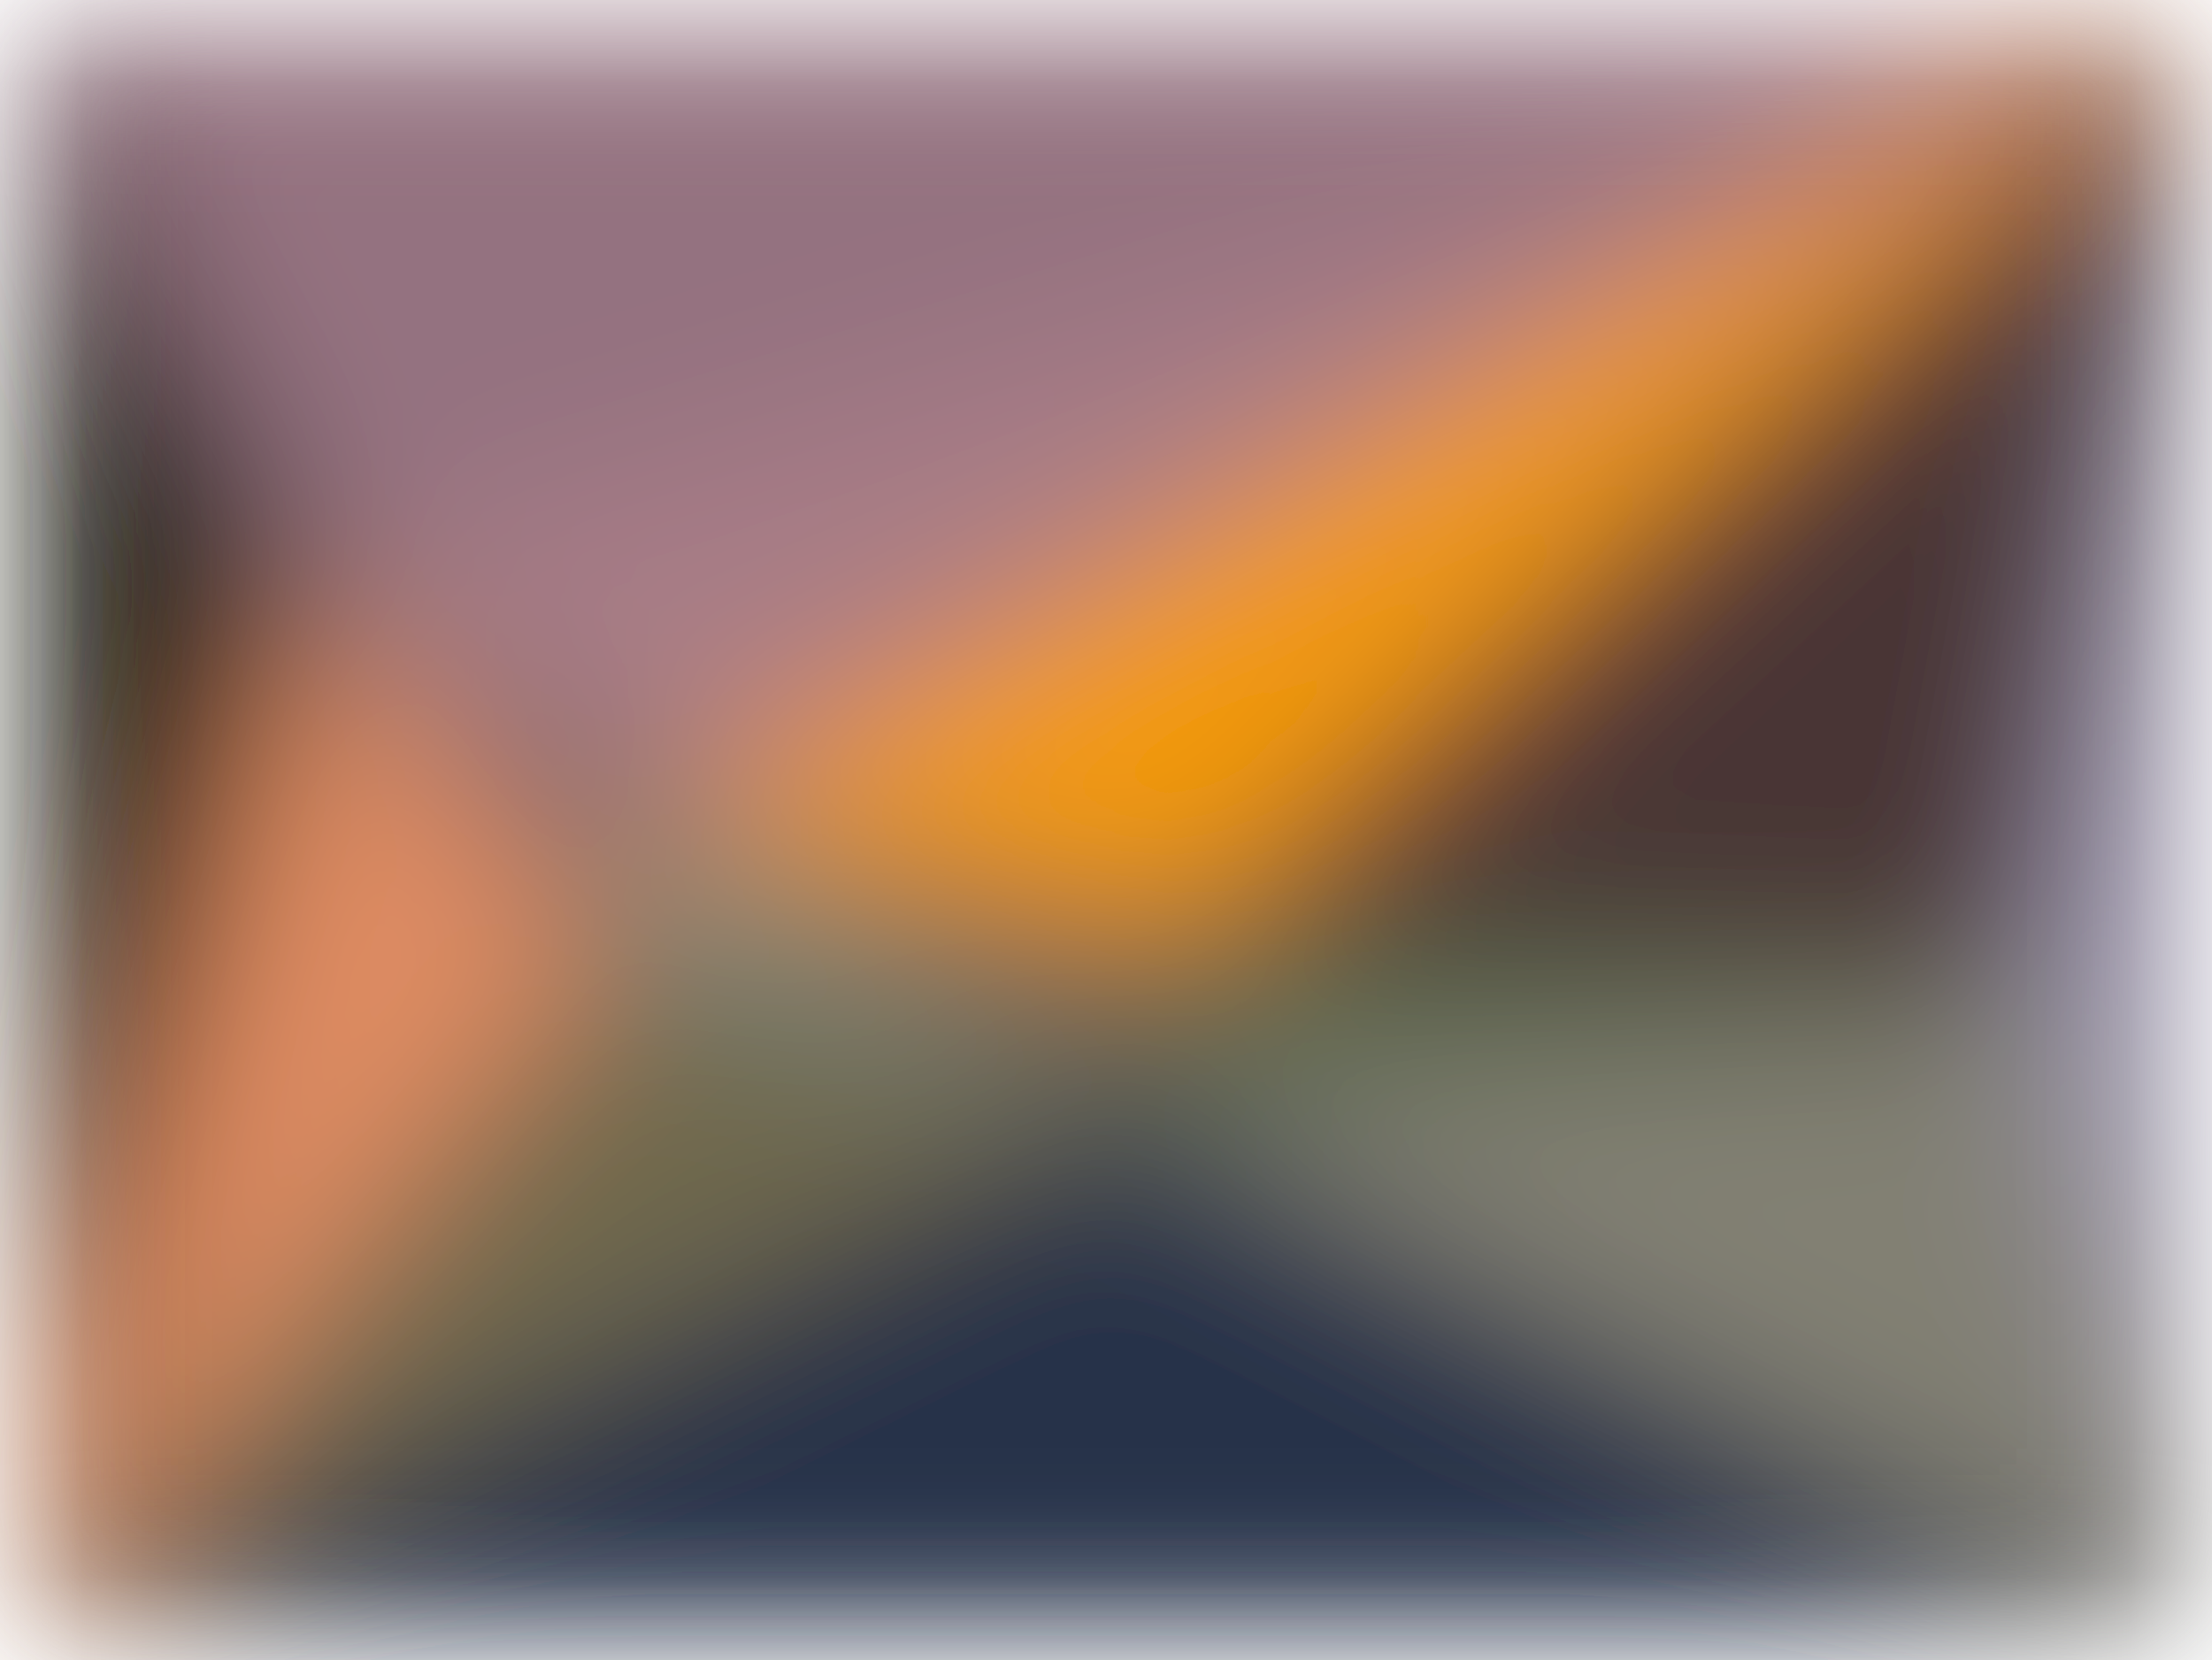
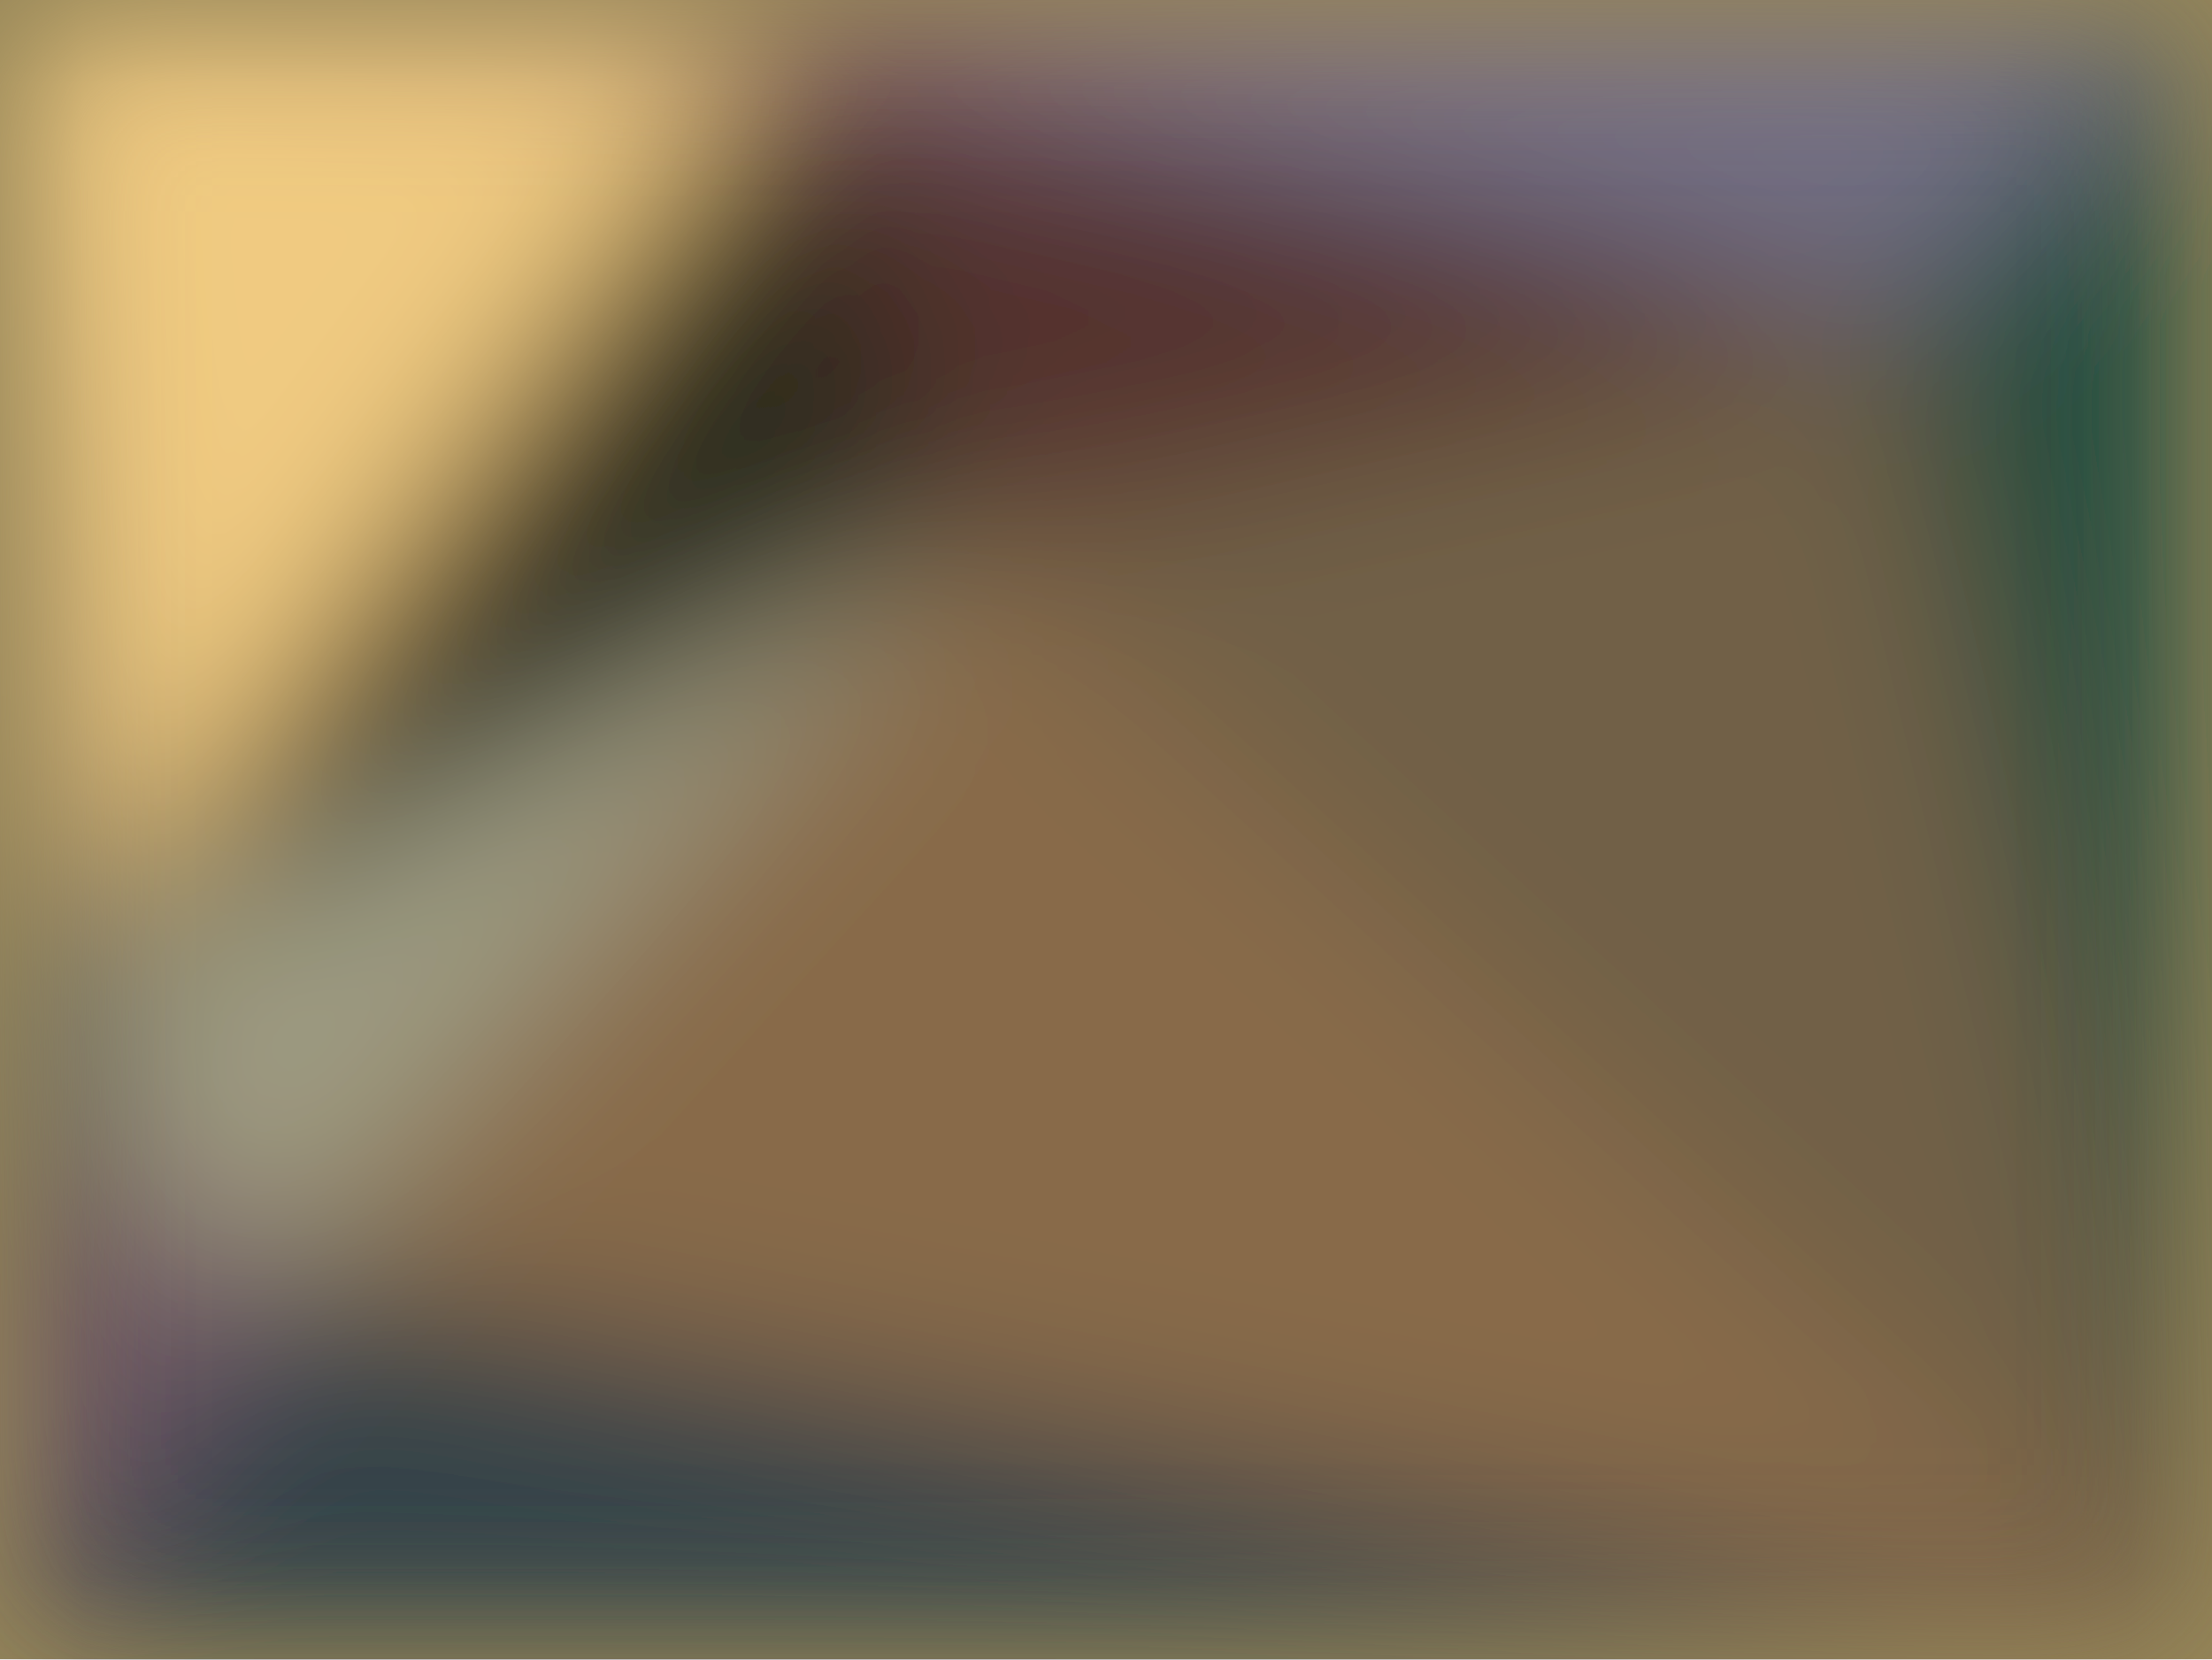
<svg xmlns="http://www.w3.org/2000/svg" viewBox="0 0 300 225">
  <filter id="prefix__a">
    <feGaussianBlur stdDeviation="12" />
  </filter>
+   <rect width="100%" height="100%" fill="#968658" />
  <g filter="url(#prefix__a)">
    <g stroke-linecap="round">
-       <path fill="rgba(40,49,72,255)" stroke="rgba(40,49,72,255)" d="M300 225H0l153-75 147 75" />
-       <path fill="rgba(148,114,128,255)" stroke="rgba(148,114,128,255)" d="M0 0h300L42 79 0 0" />
-       <path fill="rgba(40,38,31,255)" stroke="rgba(40,38,31,255)" d="M0 225V0l42 79L0 225" />
-       <path fill="rgba(168,125,134,255)" stroke="rgba(168,125,134,255)" d="M42 79 300 0 88 112 42 79" />
-       <path fill="rgba(111,105,77,255)" stroke="rgba(111,105,77,255)" d="M153 150 0 225l84-98 69 23" />
-       <path fill="rgba(135,148,141,255)" stroke="rgba(135,148,141,255)" d="m88 112 65 38-69-23 4-15" />
-       <path fill="rgba(223,140,98,255)" stroke="rgba(223,140,98,255)" d="M0 225 42 79l42 48-84 98" />
-       <path fill="rgba(71,84,90,255)" stroke="rgba(71,84,90,255)" d="m42 79 46 33-4 15-42-48" />
-       <path fill="rgba(157,151,175,255)" stroke="rgba(157,151,175,255)" d="M300 0v225l-25-90L300 0" />
-       <path fill="rgba(130,128,115,255)" stroke="rgba(130,128,115,255)" d="m300 225-147-75 122-15 25 90" />
-       <path fill="rgba(103,93,81,255)" stroke="rgba(103,93,81,255)" d="m153 150-65-38 75 15-10 23" />
-       <path fill="rgba(244,154,6,255)" stroke="rgba(244,154,6,255)" d="M88 112 300 0 163 127l-75-15" />
-       <path fill="rgba(74,52,52,255)" stroke="rgba(74,52,52,255)" d="m300 0-25 135-112-8L300 0" />
-       <path fill="rgba(89,104,73,255)" stroke="rgba(89,104,73,255)" d="m275 135-122 15 10-23 112 8" />
+       <path fill="rgba(56,70,77,255)" stroke="rgba(56,70,77,255)" d="M0 225V0l13 130-13 95" />
+       <path fill="rgba(50,67,72,255)" stroke="rgba(50,67,72,255)" d="M300 225H0l38-52 262 52" />
+       <path fill="rgba(136,106,72,255)" stroke="rgba(136,106,72,255)" d="M300 225 38 173l93-102 169 154" />
+       <path fill="rgba(157,155,130,255)" stroke="rgba(157,155,130,255)" d="m38 173-25-43 118-59-93 102" />
+       <path fill="rgba(104,78,81,255)" stroke="rgba(104,78,81,255)" d="m0 225 13-95 5 32-18 63" />
+       <path fill="rgba(165,156,127,255)" stroke="rgba(165,156,127,255)" d="m13 130 25 43-20-11-5-32" />
+       <path fill="rgba(119,92,109,255)" stroke="rgba(119,92,109,255)" d="M38 173 0 225l18-63 20 11" />
+       <path fill="rgba(33,78,63,255)" stroke="rgba(33,78,63,255)" d="M300 0v225L257 43l43-43" />
+       <path fill="rgba(113,96,70,255)" stroke="rgba(113,96,70,255)" d="M300 225 131 71l126-28 43 182" />
+       <path fill="rgba(180,125,131,255)" stroke="rgba(180,125,131,255)" d="M0 0h300L105 7 0 0" />
+       <path fill="rgba(240,202,129,255)" stroke="rgba(240,202,129,255)" d="M13 130 0 0l105 7-92 123" />
+       <path fill="rgba(43,44,27,255)" stroke="rgba(43,44,27,255)" d="M131 71 13 130 105 7l26 64" />
+       <path fill="rgba(114,112,133,255)" stroke="rgba(114,112,133,255)" d="m300 0-43 43L105 7l195-7" />
+       <path fill="rgba(85,50,46,255)" stroke="rgba(85,50,46,255)" d="M257 43 131 71 105 7l152 36" />
    </g>
  </g>
</svg>
